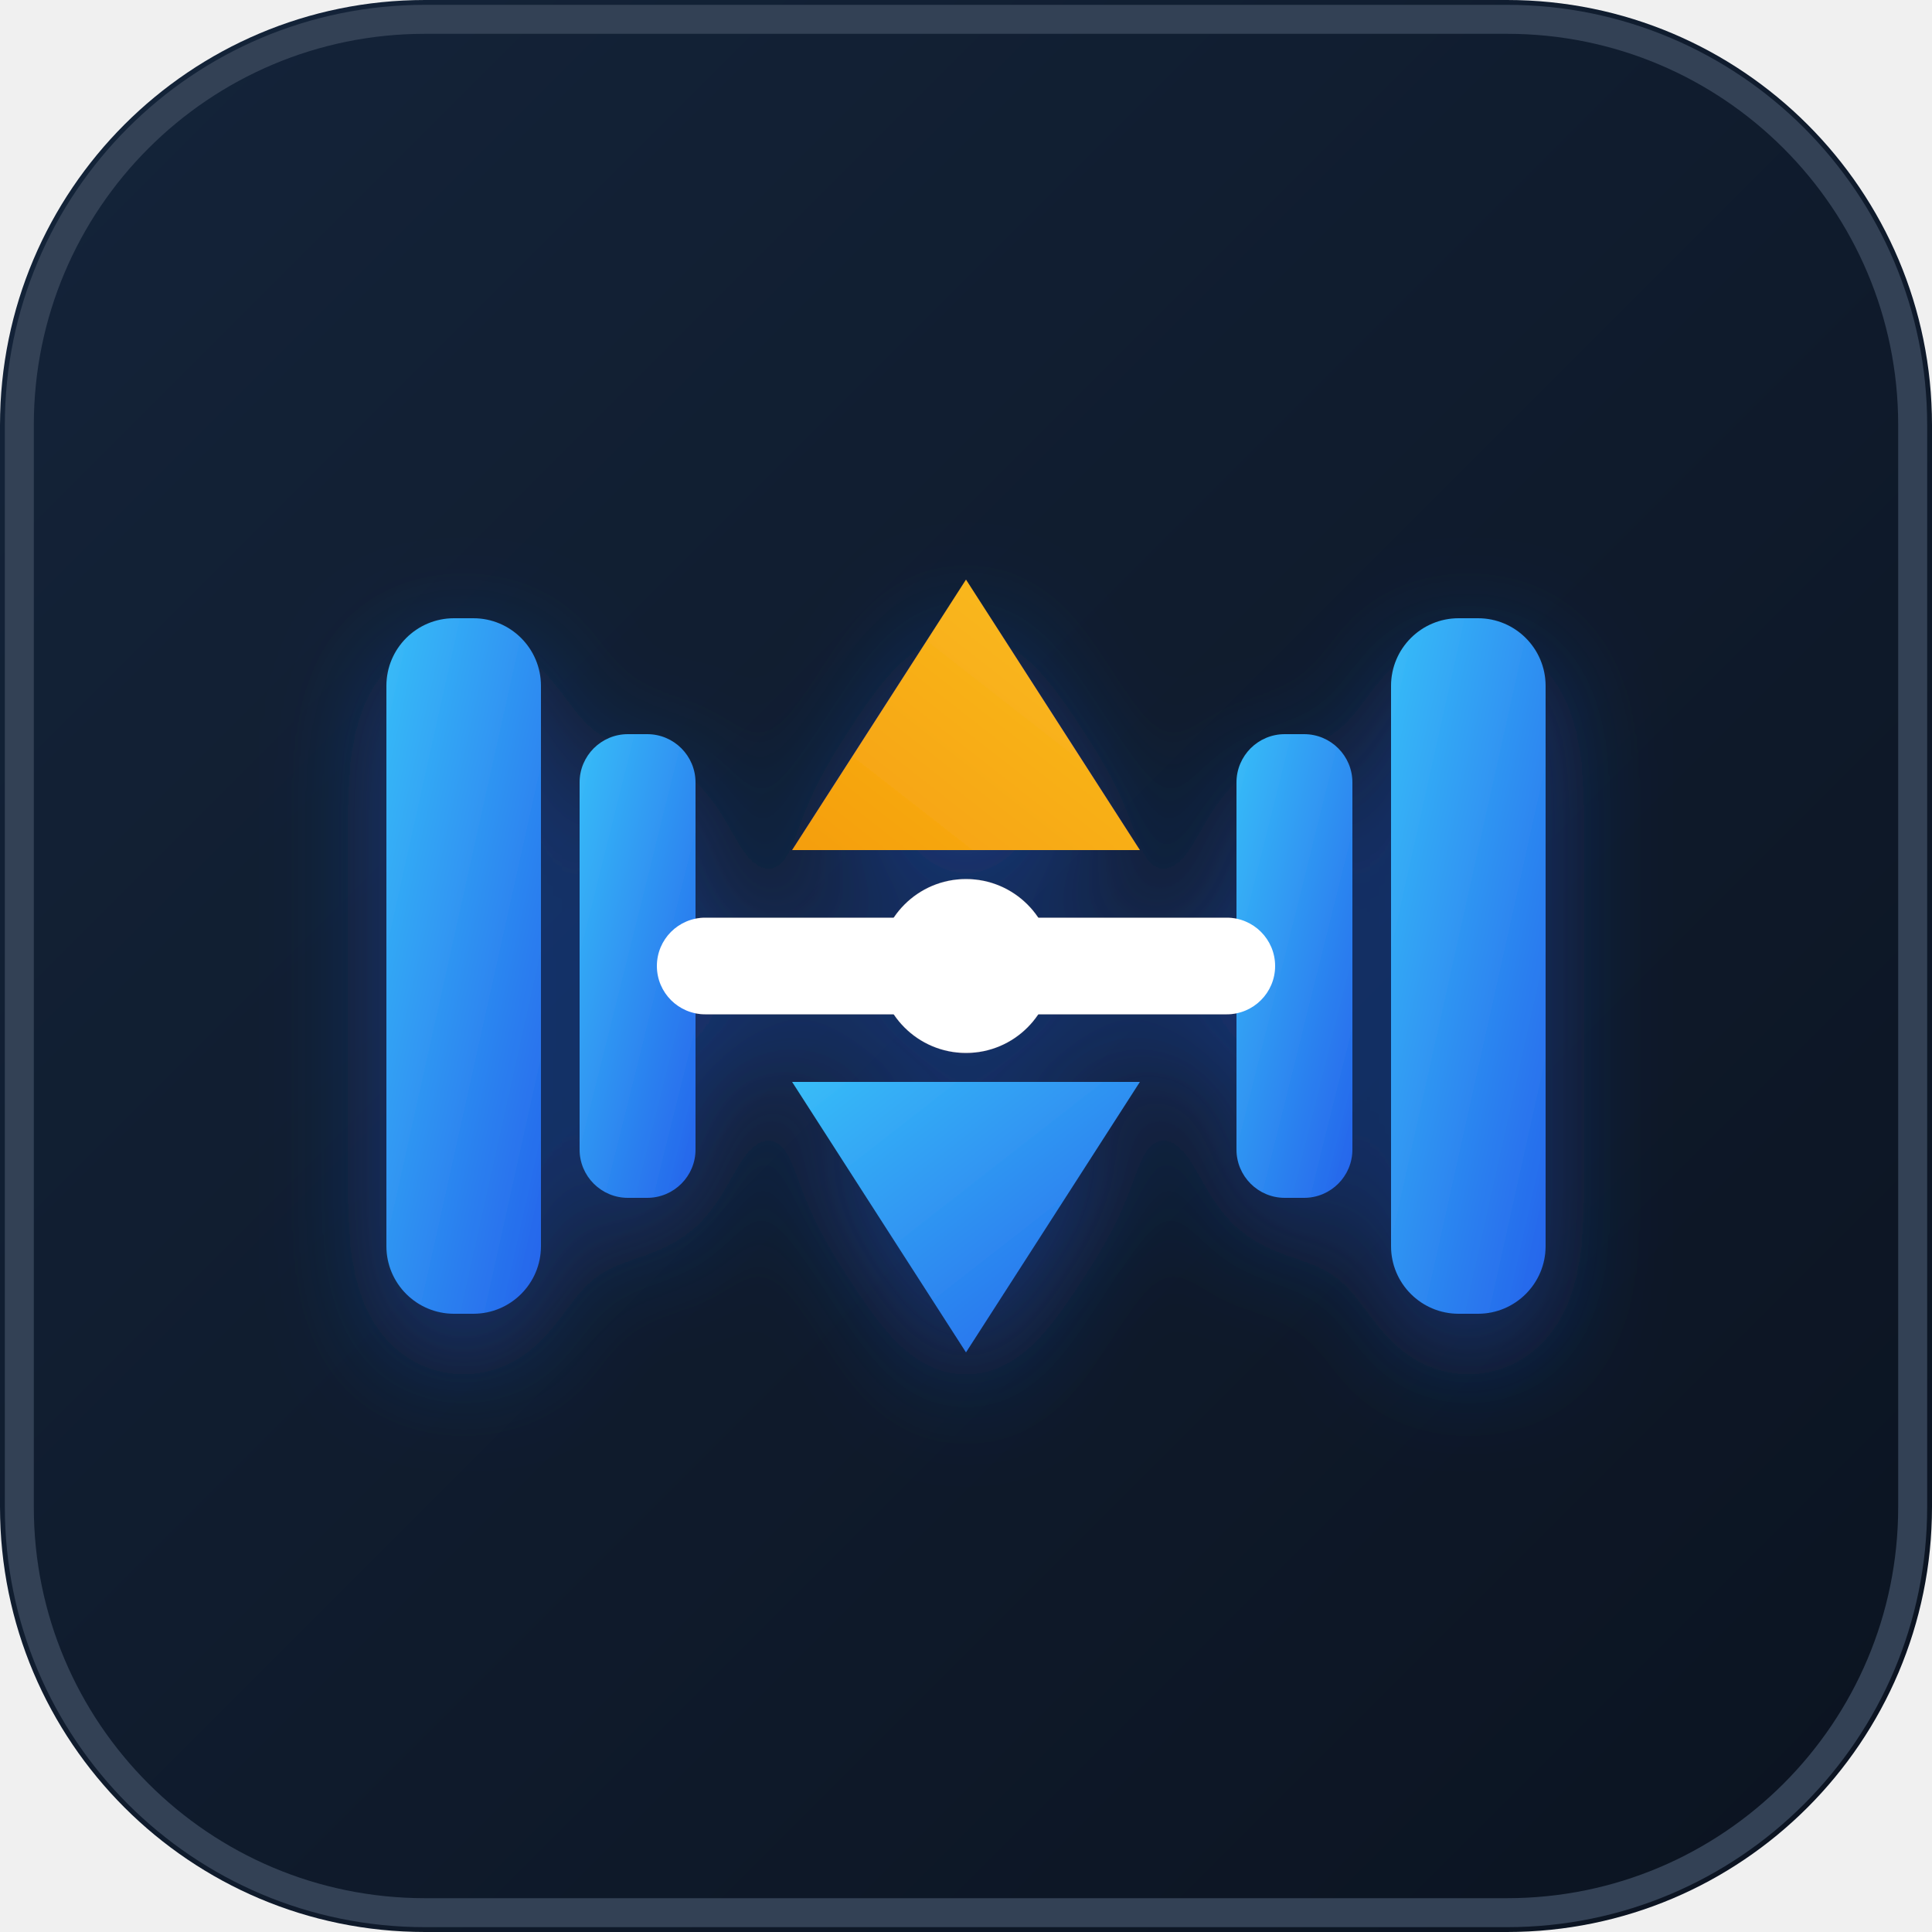
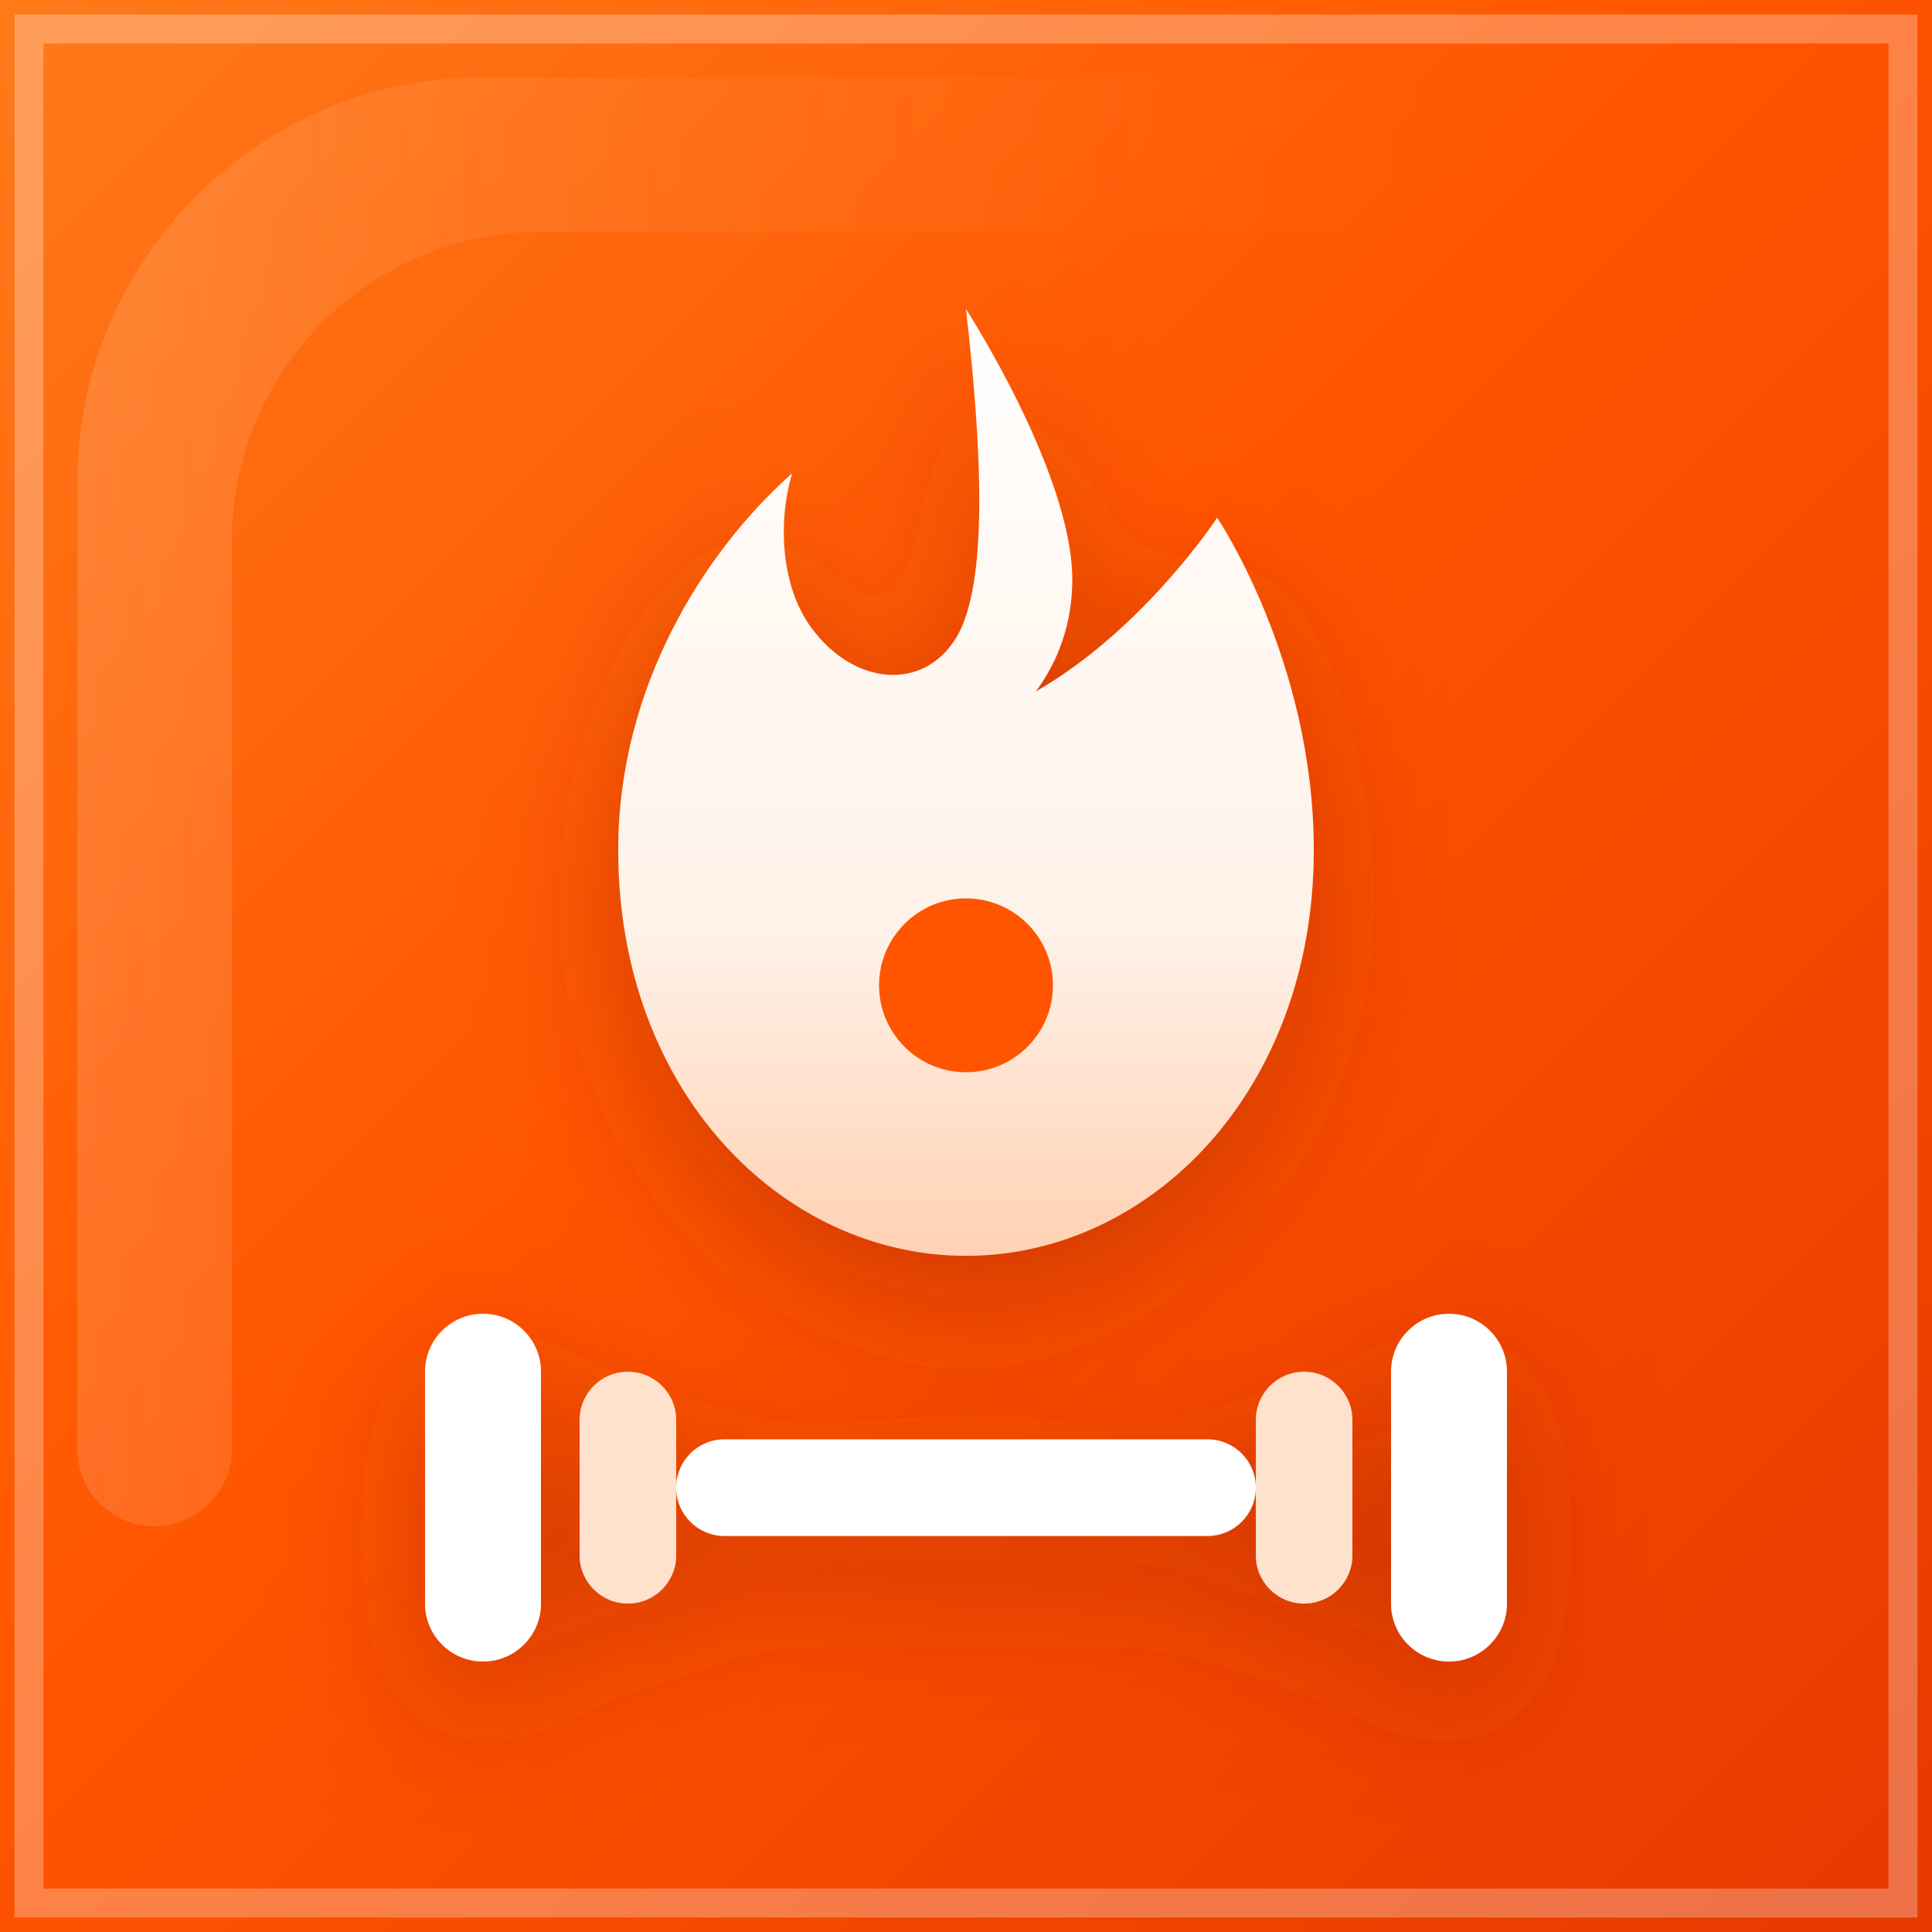
<svg xmlns="http://www.w3.org/2000/svg" width="512" height="512" viewBox="0 0 100 100" fill="none">
  <defs>
    <linearGradient id="logoBg" x1="0%" y1="0%" x2="100%" y2="100%">
-       <stop offset="0%" stop-color="#14243A" />
-       <stop offset="100%" stop-color="#0B1320" />
+       <stop offset="0%" stop-color="#FF7A1A" />
+       <stop offset="45%" stop-color="#FF5500" />
+       <stop offset="100%" stop-color="#E63900" />
    </linearGradient>
-     <linearGradient id="primaryGrad" x1="0%" y1="0%" x2="100%" y2="100%">
-       <stop offset="0%" stop-color="#38BDF8" />
-       <stop offset="100%" stop-color="#2563EB" />
-     </linearGradient>
-     <linearGradient id="accentGrad" x1="0%" y1="100%" x2="100%" y2="0%">
-       <stop offset="0%" stop-color="#F59E0B" />
-       <stop offset="100%" stop-color="#FBBF24" />
+     <linearGradient id="flameGrad" x1="0%" y1="0%" x2="0%" y2="100%">
+       <stop offset="0%" stop-color="#FFFFFF" />
+       <stop offset="65%" stop-color="#FFF2E8" />
+       <stop offset="100%" stop-color="#FFD1B3" />
    </linearGradient>
    <filter id="glow" x="-20%" y="-20%" width="140%" height="140%">
-       <feDropShadow dx="0" dy="2" stdDeviation="3" flood-color="#2563EB" flood-opacity="0.4" />
+       <feDropShadow dx="0" dy="2.5" stdDeviation="3.5" flood-color="#B32B00" flood-opacity="0.55" />
    </filter>
+     <linearGradient id="innerGlow" x1="0%" y1="0%" x2="100%" y2="0%">
+       <stop offset="0%" stop-color="#FFFFFF" stop-opacity="0.45" />
+       <stop offset="100%" stop-color="#FF7A1A" stop-opacity="0" />
+     </linearGradient>
  </defs>
-   <rect width="100" height="100" rx="22" fill="url(#logoBg)" />
-   <rect x="1" y="1" width="98" height="98" rx="21" stroke="#334155" stroke-width="1.5" />
+   <rect width="100" height="100" fill="url(#logoBg)" />
+   <rect x="1.5" y="1.5" width="97" height="97" stroke="rgba(255, 255, 255, 0.28)" stroke-width="1.5" />
+   <path d="M4 25C4 13.402 13.402 4 25 4H75C77.209 4 79 5.791 79 8C79 10.209 77.209 12 75 12H28C19.163 12 12 19.163 12 28V75C12 77.209 10.209 79 8 79C5.791 79 4 77.209 4 75V25Z" fill="url(#innerGlow)" opacity="0.3" />
  <g filter="url(#glow)">
-     <rect x="20" y="32" width="8" height="36" rx="3.5" fill="url(#primaryGrad)" />
-     <rect x="30" y="38" width="6" height="24" rx="2.5" fill="url(#primaryGrad)" />
-     <rect x="64" y="38" width="6" height="24" rx="2.5" fill="url(#primaryGrad)" />
-     <rect x="72" y="32" width="8" height="36" rx="3.5" fill="url(#primaryGrad)" />
-     <rect x="34" y="47.5" width="32" height="5" rx="2.5" fill="#FFFFFF" />
-     <path d="M50 30L59 44H41L50 30Z" fill="url(#accentGrad)" />
-     <circle cx="50" cy="50" r="4.5" fill="#FFFFFF" />
-     <path d="M50 70L41 56H59L50 70Z" fill="url(#primaryGrad)" />
+     <path d="M50 16C50 16 55.5 24.5 55.5 30C55.5 32.2 54.8 34.2 53.6 35.8C59.2 32.6 63 26.8 63 26.8C63 26.8 68 34.2 68 44C68 56.5 59.5 65 50 65C40.5 65 32 56.5 32 44C32 35.5 36.5 28.5 41 24.5C40.2 27.2 40.5 30.5 42 32.5C44.2 35.5 47.8 35.8 49.5 33C51.2 30.2 50.8 23 50 16Z" fill="url(#flameGrad)" />
+     <rect x="22" y="68" width="6" height="18" rx="3" fill="#FFFFFF" />
+     <rect x="30" y="71" width="5" height="12" rx="2.5" fill="#FFE2CC" />
+     <rect x="35" y="74.5" width="30" height="5" rx="2.5" fill="#FFFFFF" />
+     <rect x="65" y="71" width="5" height="12" rx="2.5" fill="#FFE2CC" />
+     <rect x="72" y="68" width="6" height="18" rx="3" fill="#FFFFFF" />
+     <circle cx="50" cy="51" r="4.5" fill="#FF5500" />
  </g>
</svg>
